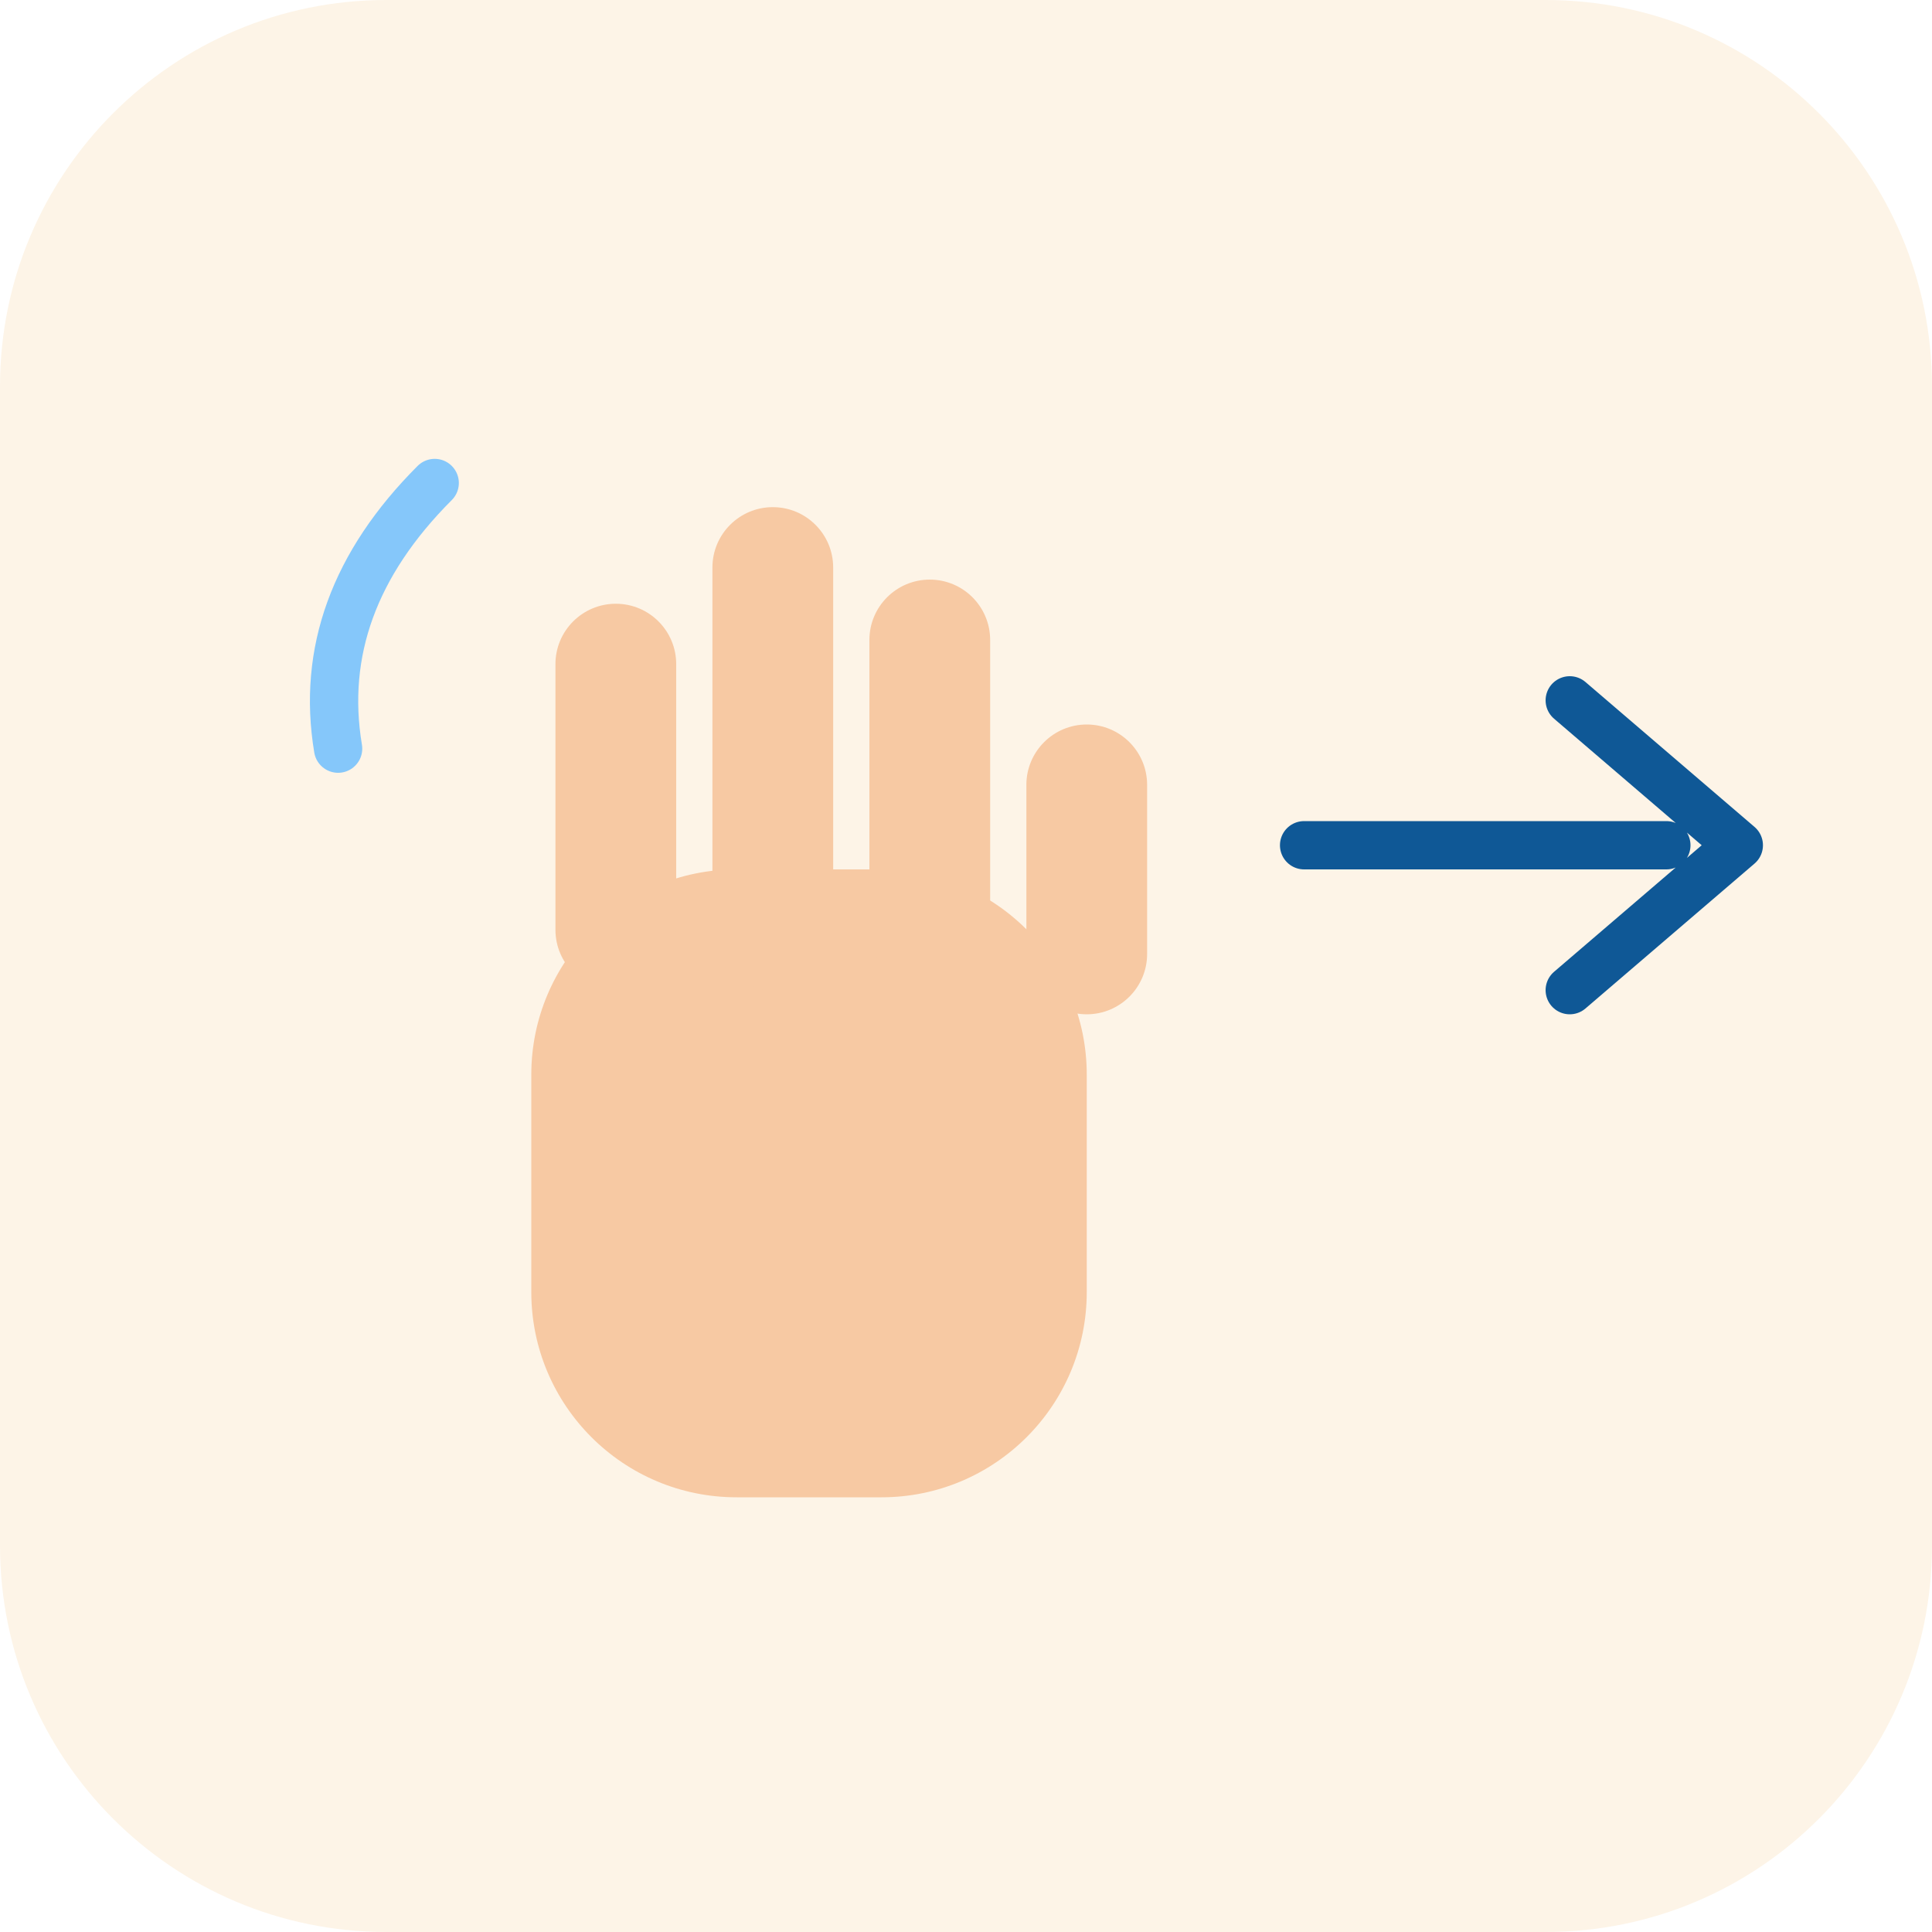
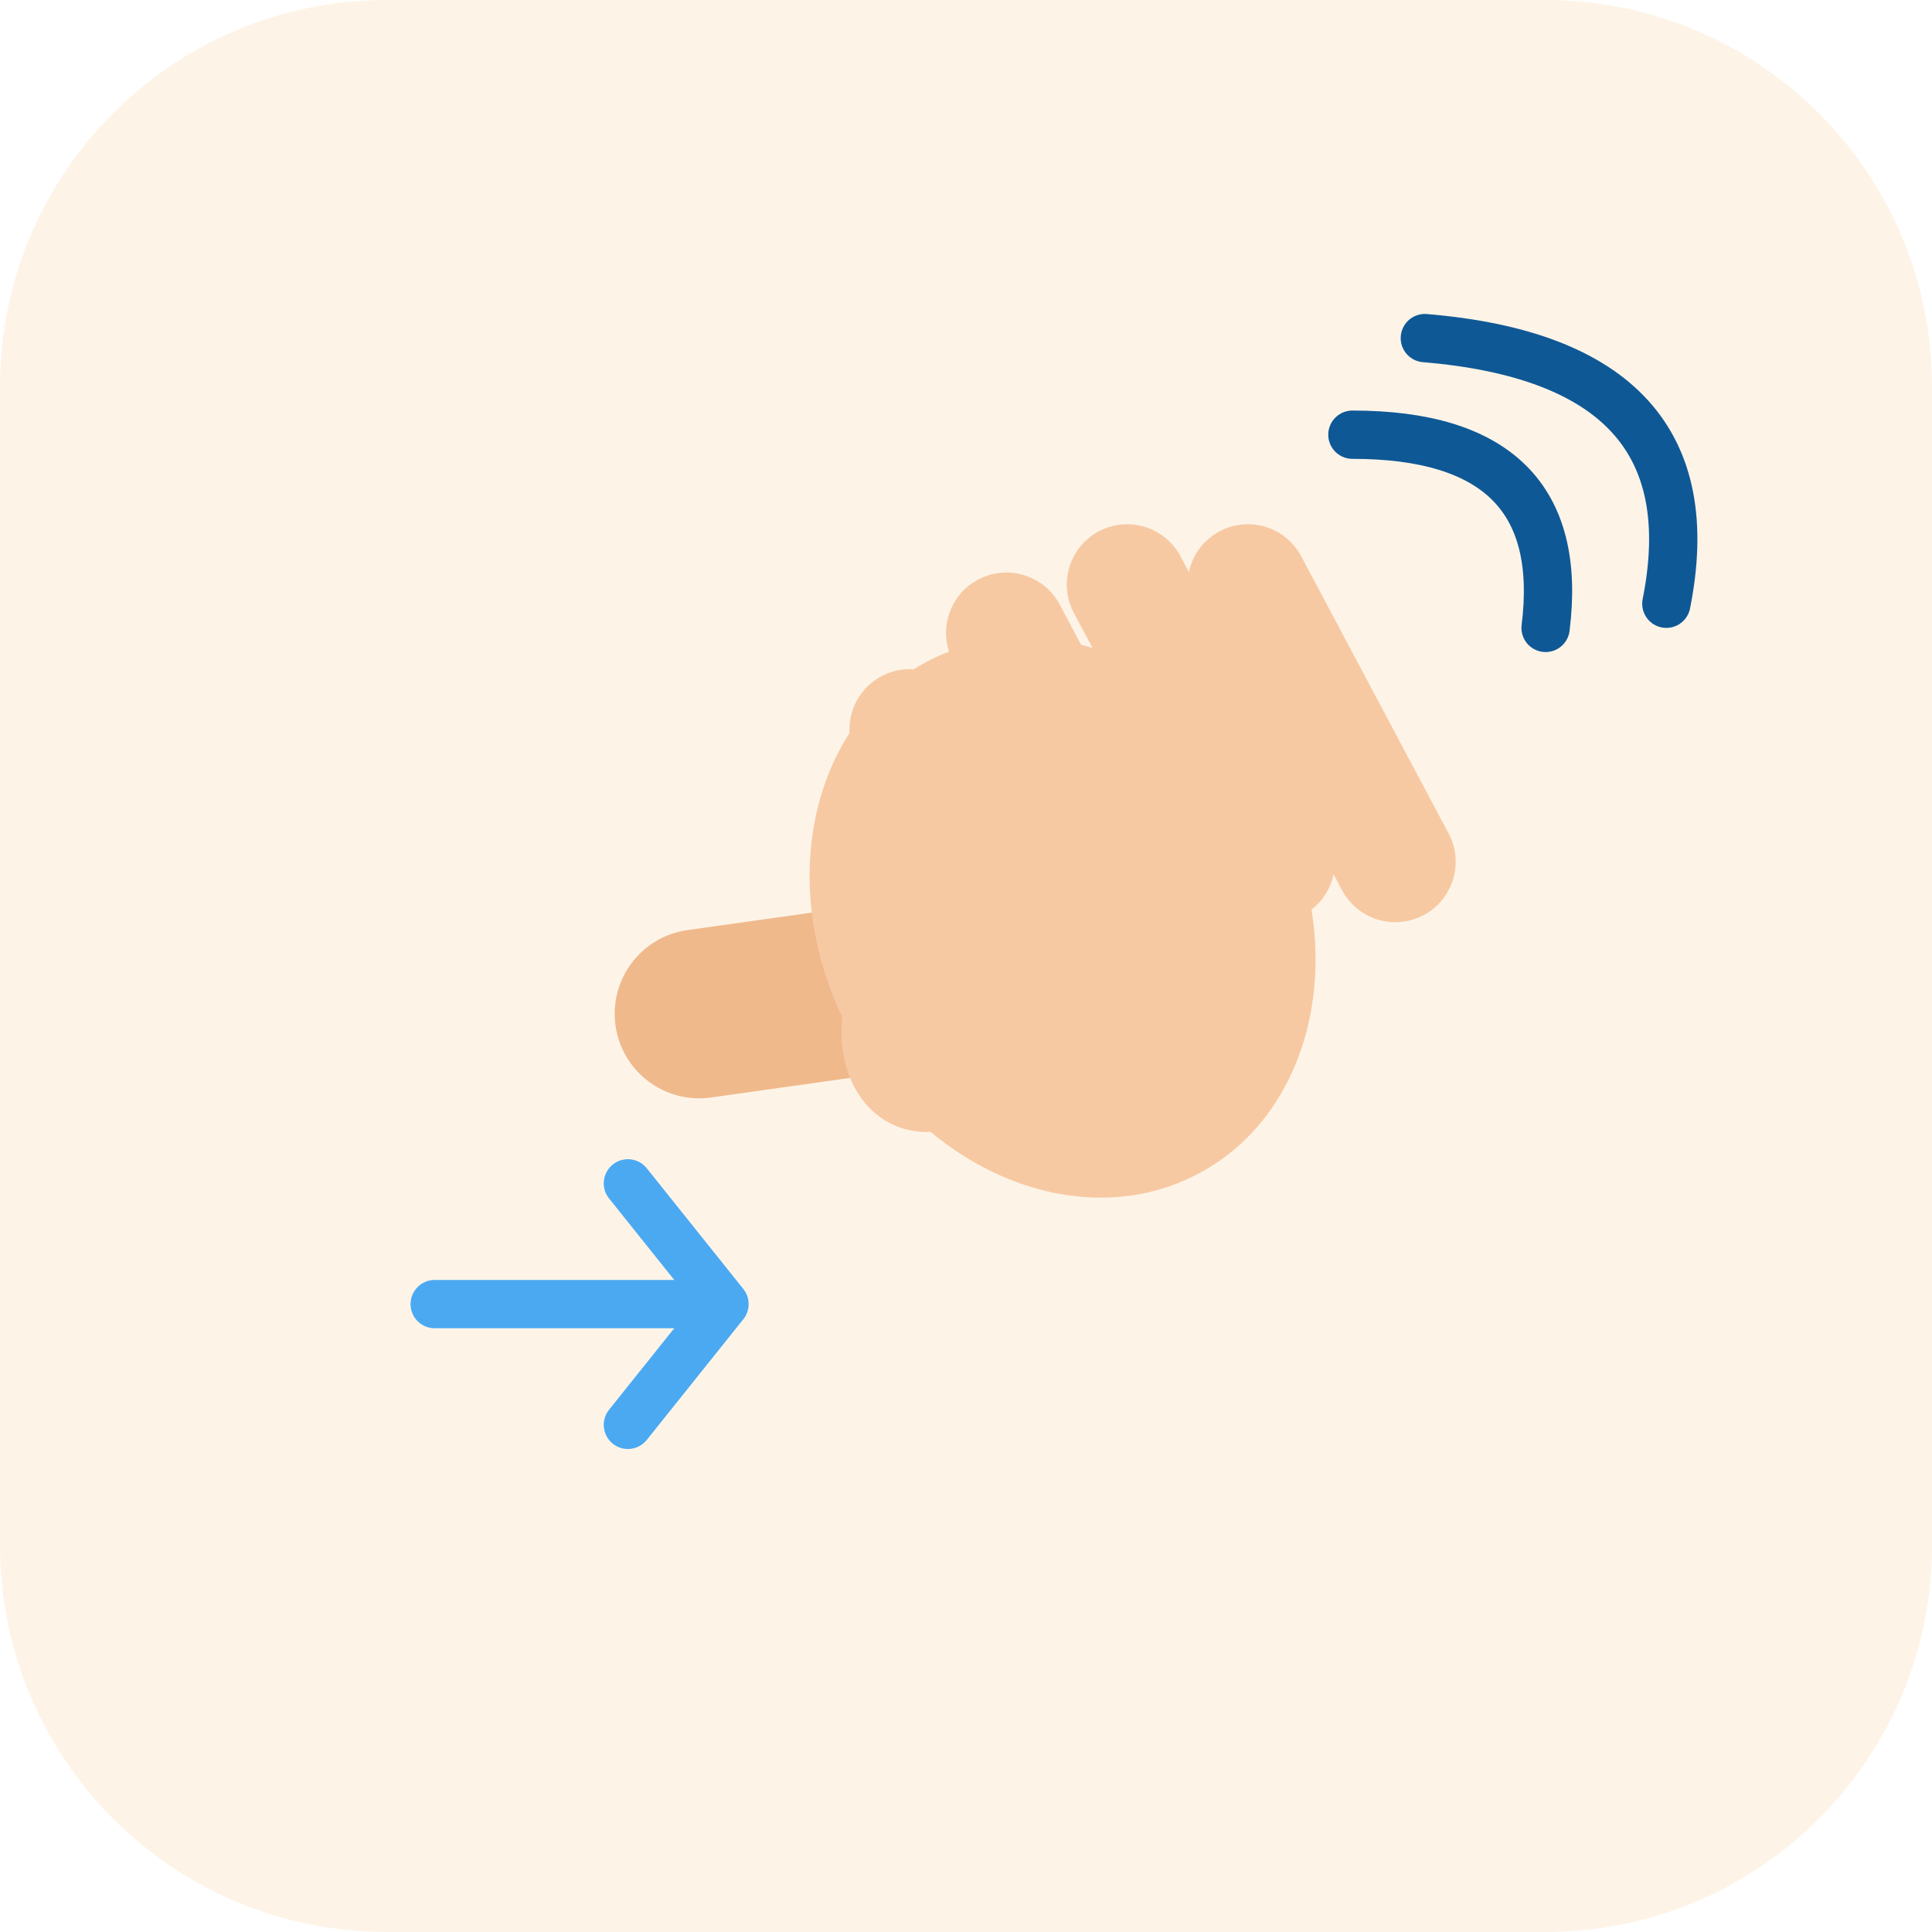
- <svg xmlns="http://www.w3.org/2000/svg" viewBox="0 0 160 160" role="img" aria-label="Despedida">
+ <svg xmlns="http://www.w3.org/2000/svg" viewBox="0 0 160 160" role="img" aria-label="Mano despidiendose">
  <rect width="160" height="160" rx="32" fill="#fdf4e7" />
-   <rect x="44" y="72" width="46" height="52" rx="17" fill="#f7c9a3" />
-   <rect x="46" y="50" width="10" height="32" rx="5" fill="#f7c9a3" />
-   <rect x="59" y="42" width="10" height="40" rx="5" fill="#f7c9a3" />
-   <rect x="72" y="48" width="10" height="34" rx="5" fill="#f7c9a3" />
-   <rect x="85" y="60" width="10" height="24" rx="5" fill="#f7c9a3" />
-   <path d="M108 70h30M130 58l14 12-14 12" stroke="#0f5896" stroke-width="4" stroke-linecap="round" stroke-linejoin="round" fill="none" />
-   <path d="M36 40q-10 10-8 22" stroke="#85c7fa" stroke-width="4" stroke-linecap="round" fill="none" />
+   <rect x="50" y="78" width="36" height="14" rx="7" fill="#f0b98c" transform="rotate(-8 50 78)" />
+   <ellipse cx="88" cy="76" rx="20" ry="24" fill="#f7c9a3" transform="rotate(-28 88 76)" />
+   <rect x="96" y="44" width="10" height="36" rx="5" fill="#f7c9a3" transform="rotate(-28 101 44)" />
+   <rect x="86" y="44" width="10" height="36" rx="5" fill="#f7c9a3" transform="rotate(-28 91 44)" />
+   <rect x="76" y="48" width="10" height="34" rx="5" fill="#f7c9a3" transform="rotate(-28 81 48)" />
+   <rect x="68" y="56" width="10" height="26" rx="5" fill="#f7c9a3" transform="rotate(-28 73 56)" />
+   <ellipse cx="78" cy="84" rx="8" ry="10" fill="#f7c9a3" transform="rotate(22 78 84)" />
+   <path d="M112 36q18 0 16 16" stroke="#0f5896" stroke-width="4" stroke-linecap="round" fill="none" />
+   <path d="M118 28q24 2 20 22" stroke="#0f5896" stroke-width="4" stroke-linecap="round" fill="none" />
+   <path d="M36 108h24M52 98l8 10-8 10" stroke="#4ba9f2" stroke-width="4" stroke-linecap="round" stroke-linejoin="round" fill="none" />
</svg>
